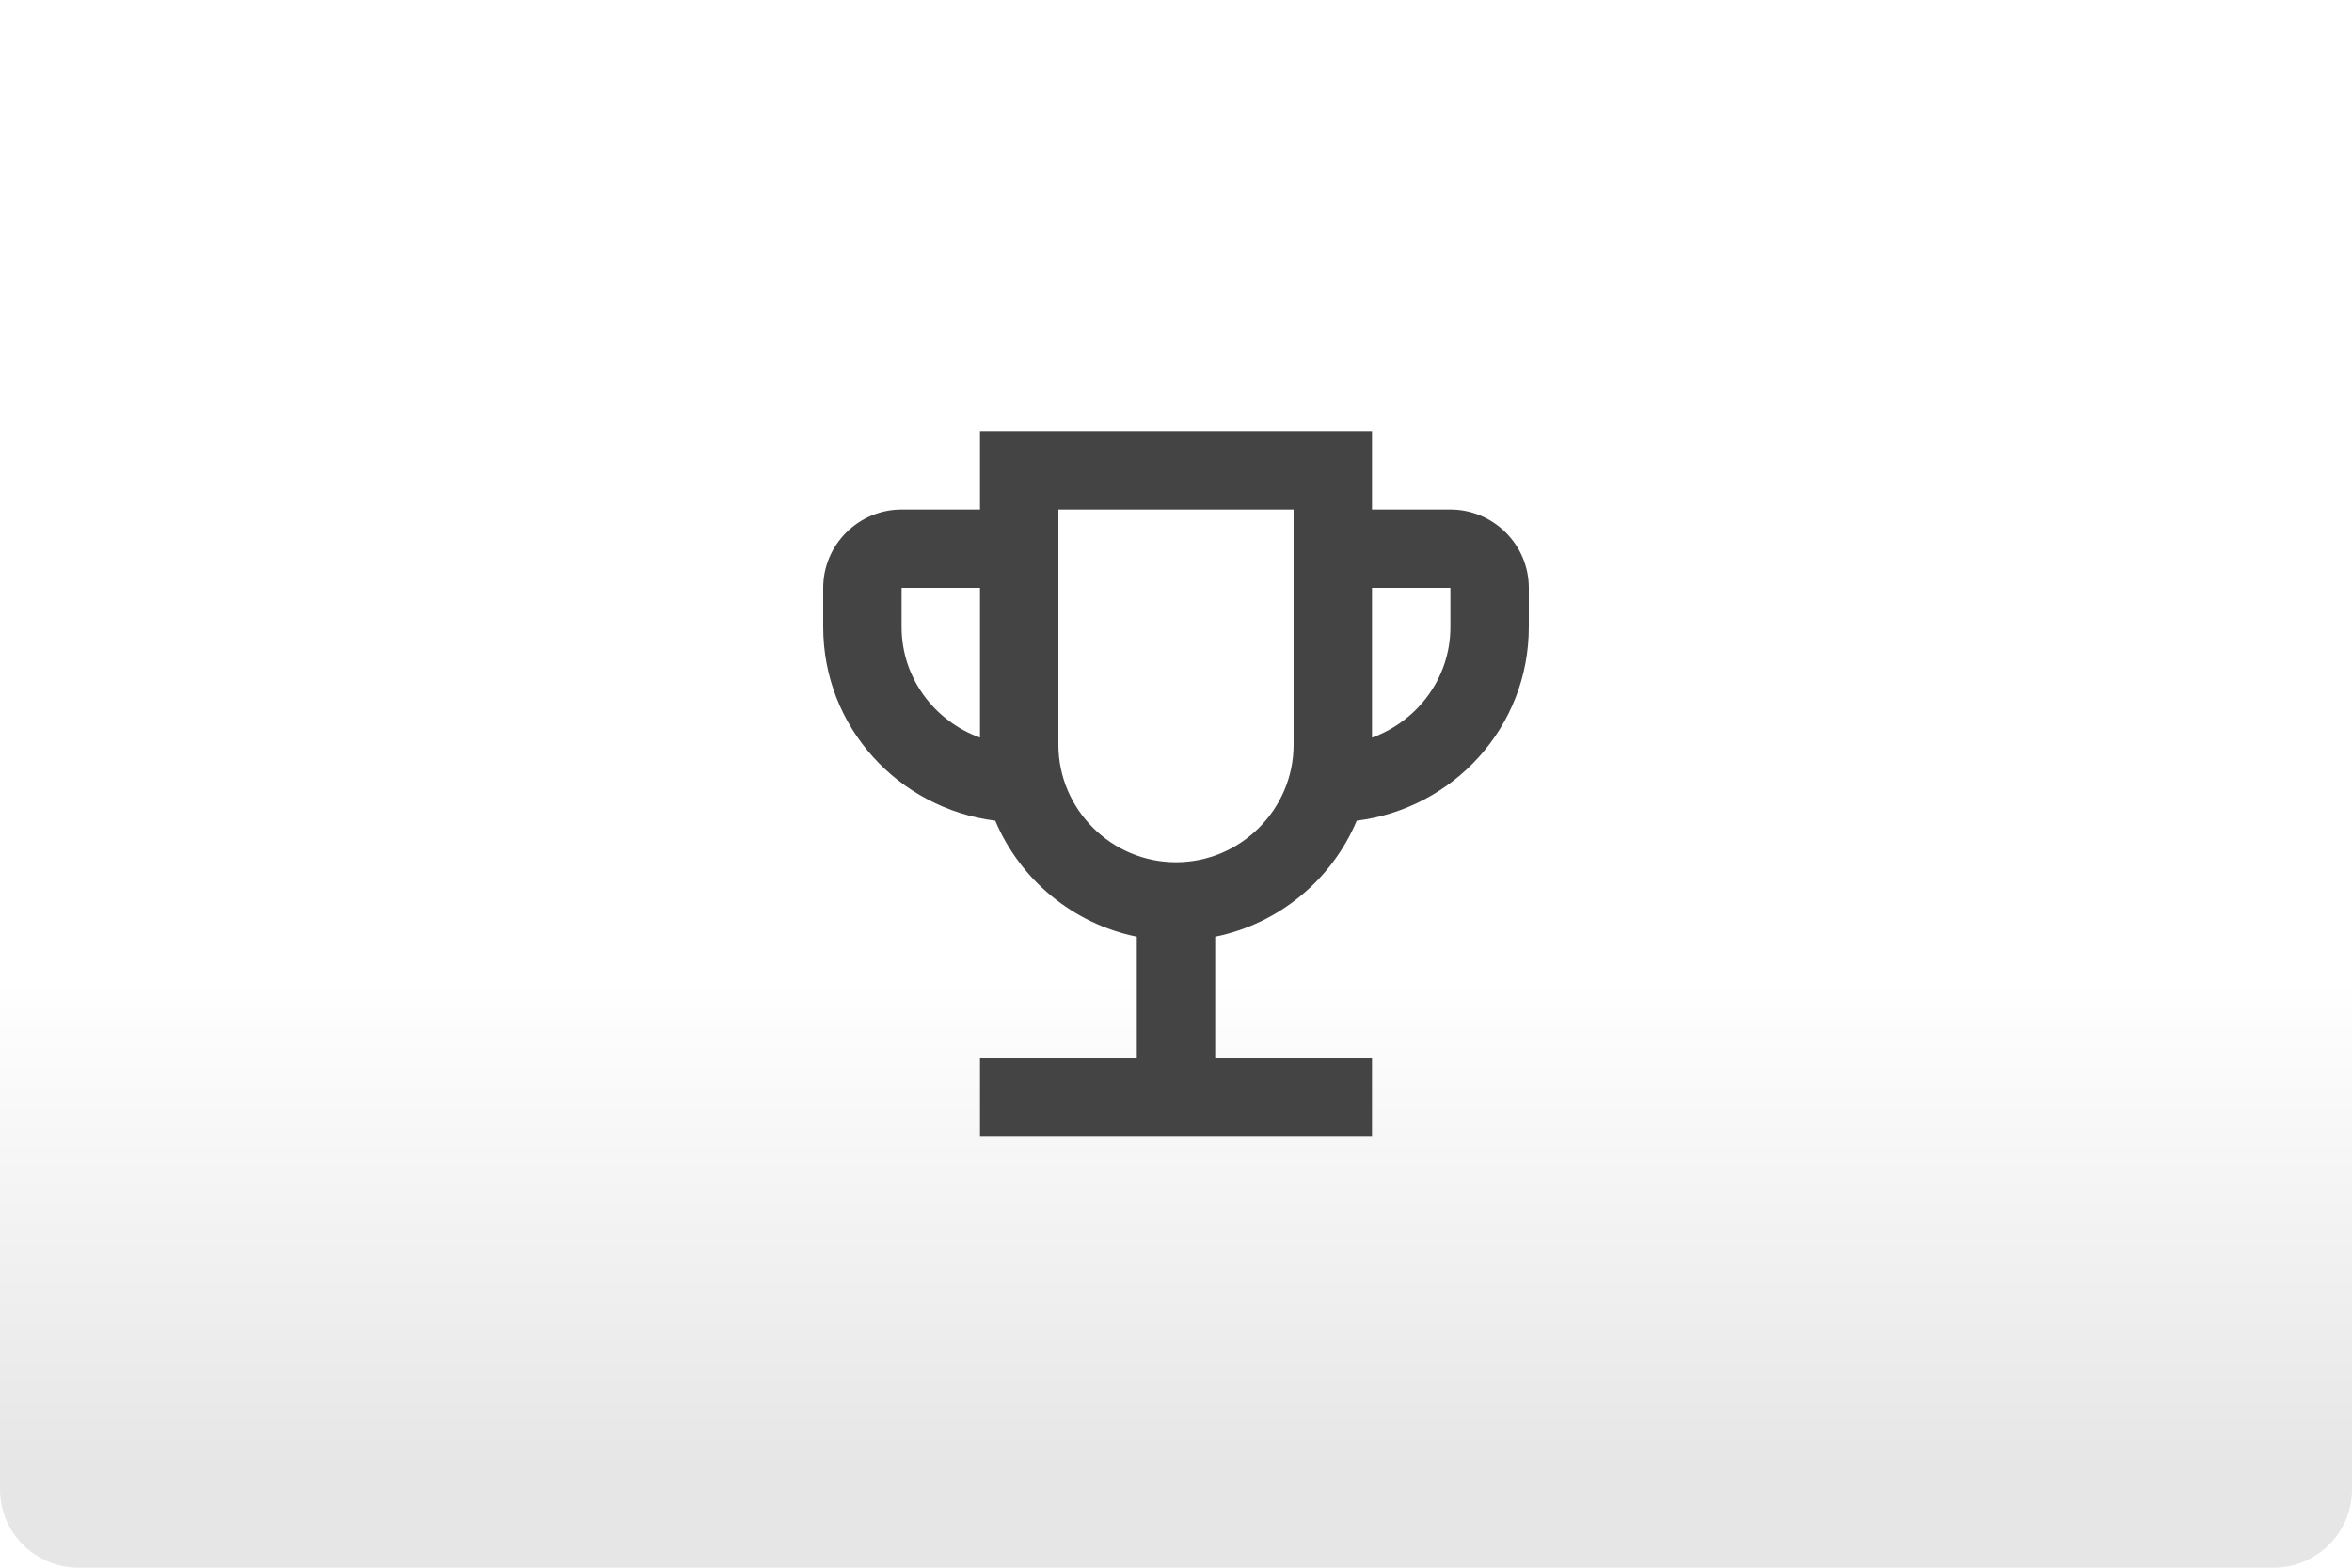
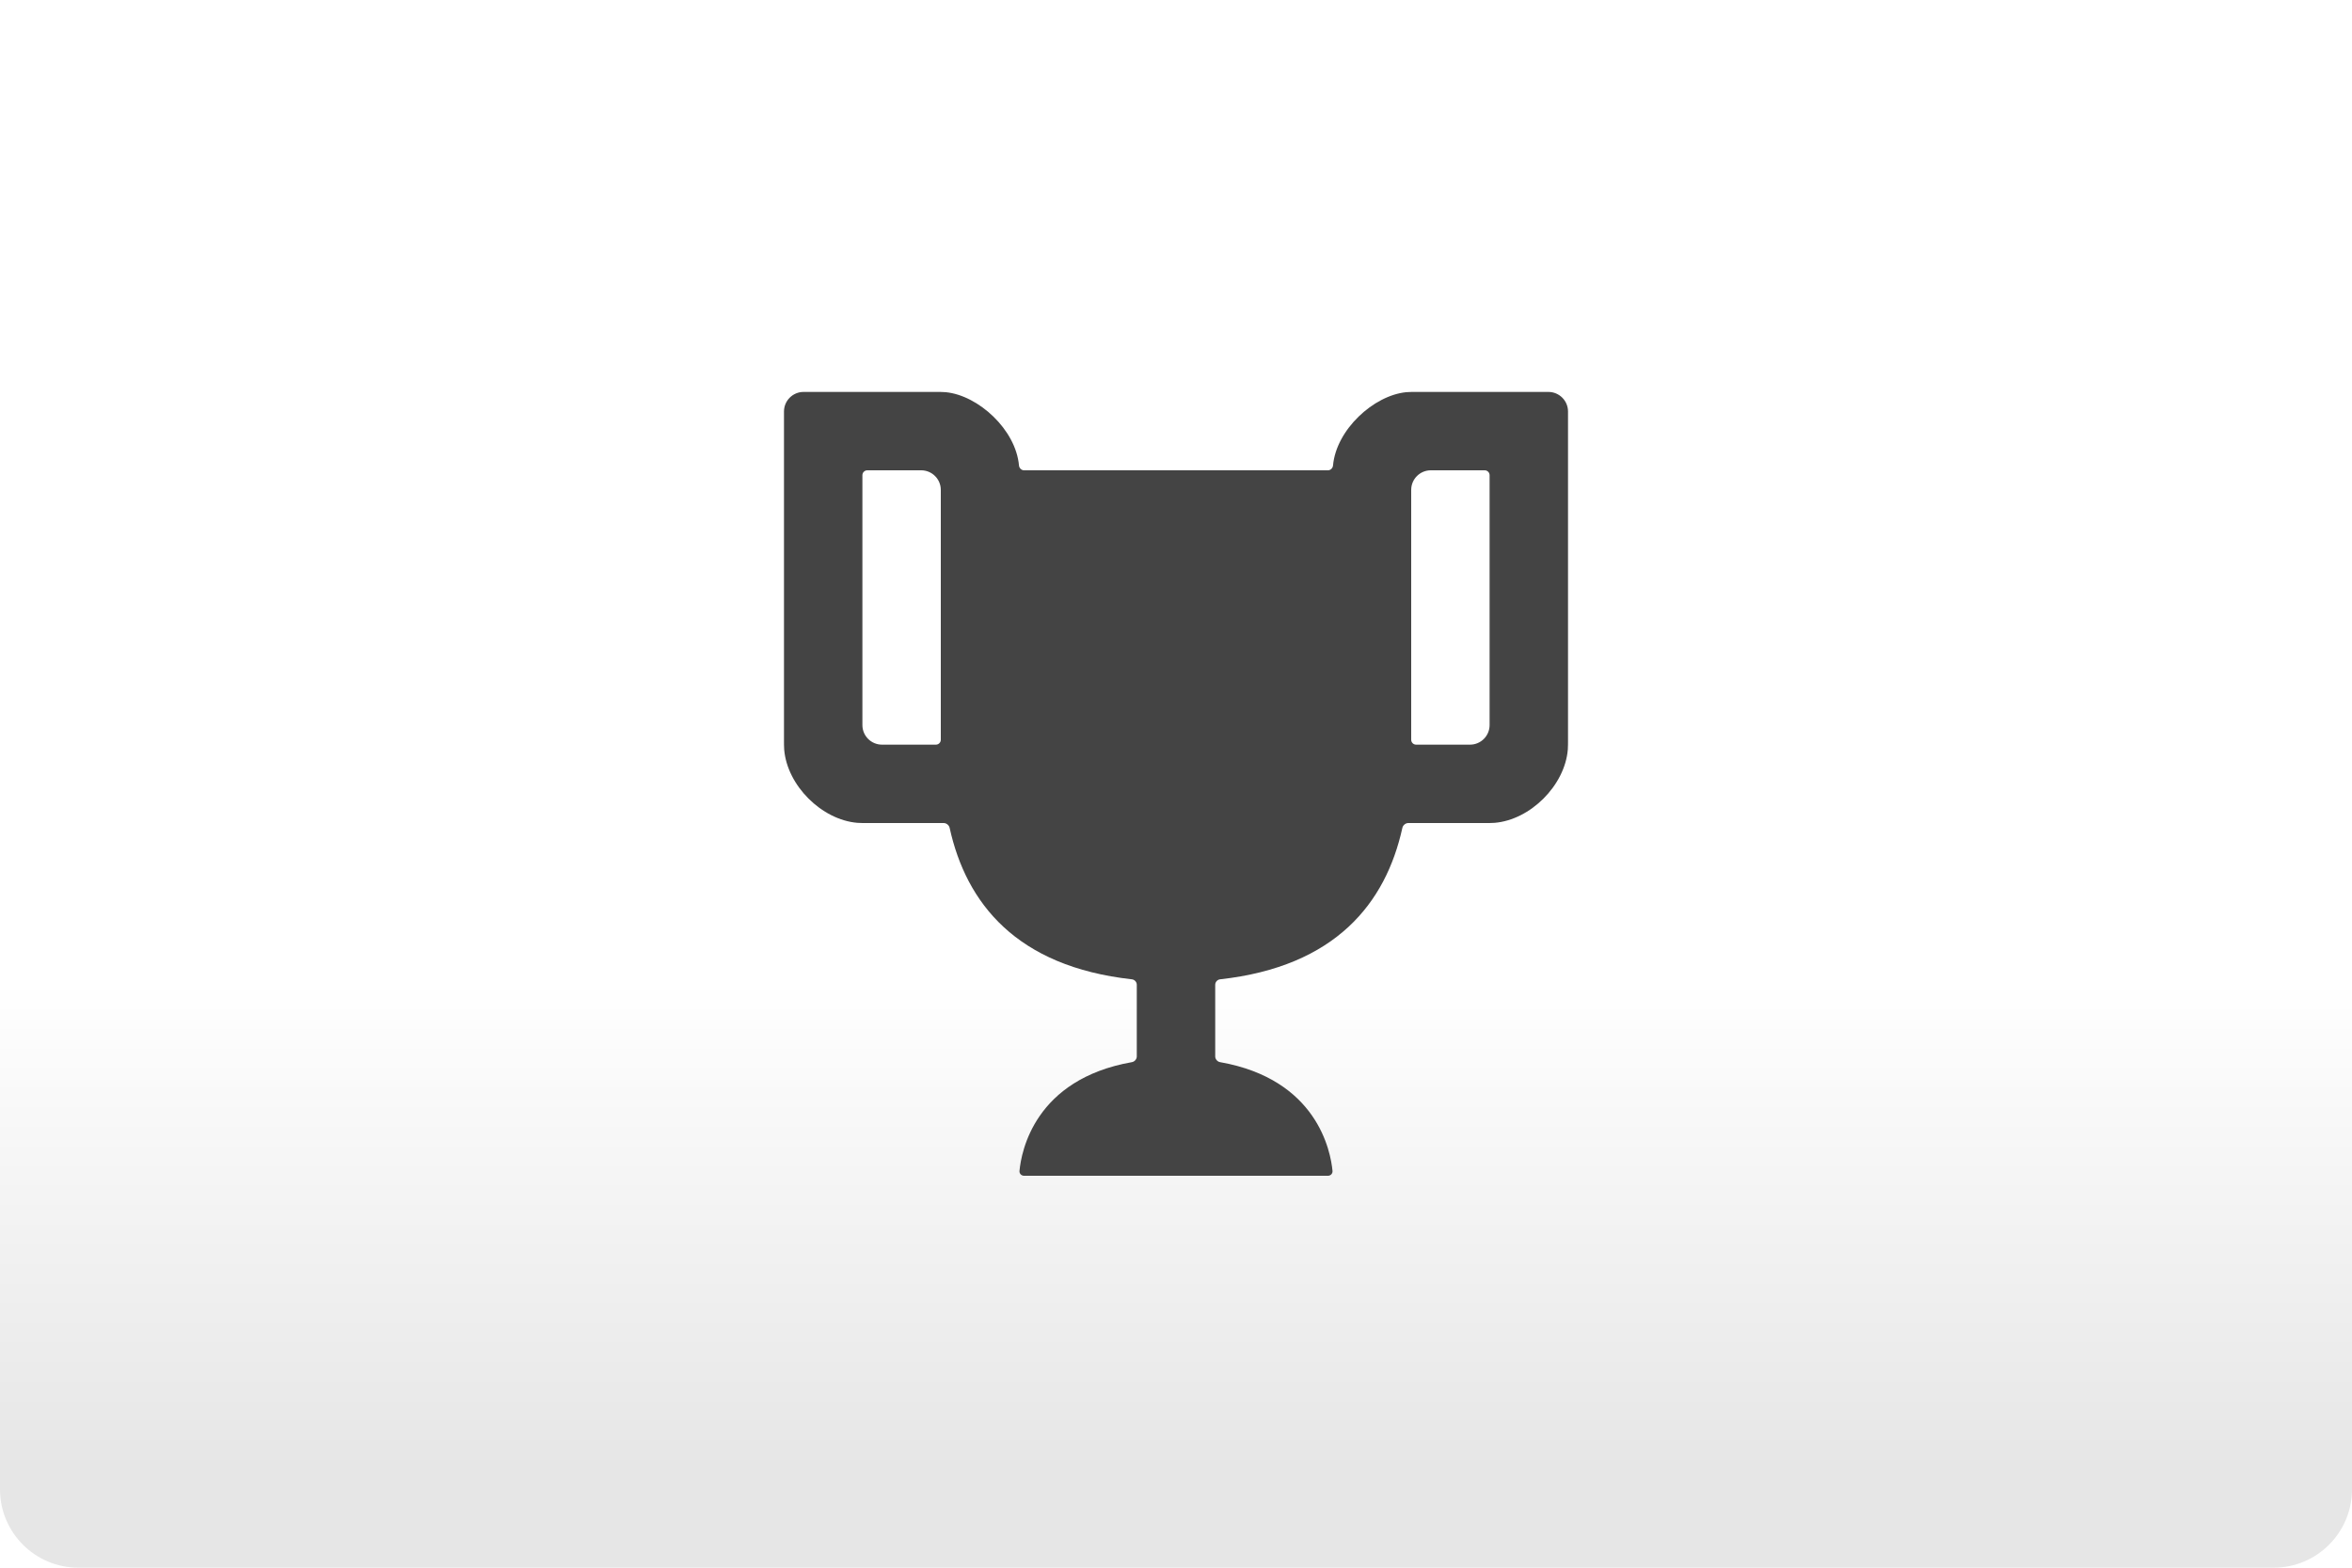
<svg xmlns="http://www.w3.org/2000/svg" version="1.1" viewBox="0 0 480 320">
  <defs>
    <linearGradient id="a" x2="0" y1="200" y2="300" gradientUnits="userSpaceOnUse">
      <stop stop-color="#fff" offset="0" />
      <stop stop-color="#e6e6e6" offset="1" />
    </linearGradient>
  </defs>
  <rect width="480" height="320" ry="16" fill="url(#a)" />
-   <path d="m296 104h-16v-16h-80v16h-16c-8.8 0-16 7.2-16 16v8c0 20.4 15.36 37.04 35.12 39.52 5.04 12 15.84 21.04 28.88 23.68v24.8h-32v16h80v-16h-32v-24.8c13.04-2.64 23.84-11.68 28.88-23.68 19.76-2.48 35.12-19.12 35.12-39.52v-8c0-8.8-7.2-16-16-16zm-112 24v-8h16v30.56c-9.28-3.36-16-12.16-16-22.56zm56 48c-13.2 0-24-10.8-24-24v-48h48v48c0 13.2-10.8 24-24 24zm56-48c0 10.4-6.72 19.2-16 22.56v-30.56h16z" fill="#444" />
+   <path d="m271 96h-62c-0.552 0-0.996-0.449-1.045-0.999-0.652-7.288-8.272-14.3-14.96-14.95-0.549-0.054-1.446-0.05-1.998-0.05h-27a4 4 135 0 0-4 4v67c0 0.552-4e-3 1.449 0.041 1.999 0.598 7.321 7.639 14.36 14.96 14.96 0.55 0.045 1.447 0.041 1.999 0.041h15.6c0.552 0 1.087 0.439 1.205 0.979 3.379 15.36 13.61 28.31 37.2 30.92 0.549 0.061 0.995 0.551 0.995 1.103v14.64c0 0.552-0.443 1.067-0.987 1.163-19.85 3.502-22.58 18.22-22.95 22.2-0.052 0.55 0.388 0.998 0.94 0.998h62c0.552 0 0.992-0.448 0.94-0.998-0.376-3.983-3.107-18.7-22.95-22.2-0.544-0.096-0.986-0.61-0.986-1.163v-14.64c0-0.552 0.446-1.042 0.995-1.103 23.58-2.609 33.82-15.56 37.2-30.92 0.119-0.539 0.653-0.979 1.205-0.979h15.6c0.552 0 1.449 4e-3 1.999-0.041 7.321-0.598 14.36-7.639 14.96-14.96 0.045-0.55 0.041-1.447 0.041-1.999v-67a4 4 45 0 0-4-4h-27c-0.552 0-1.449-0.004-1.998 0.05-6.684 0.653-14.3 7.664-14.96 14.95-0.049 0.55-0.493 0.999-1.045 0.999zm-95 52v-51a1 1 135 0 1 1-1h11a4 4 45 0 1 4 4v51a1 1 135 0 1-1 1h-11a4 4 45 0 1-4-4zm124 4h-11a1 1 45 0 1-1-1v-51a4 4 135 0 1 4-4h11a1 1 45 0 1 1 1v51a4 4 135 0 1-4 4z" fill="#444" />
</svg>
